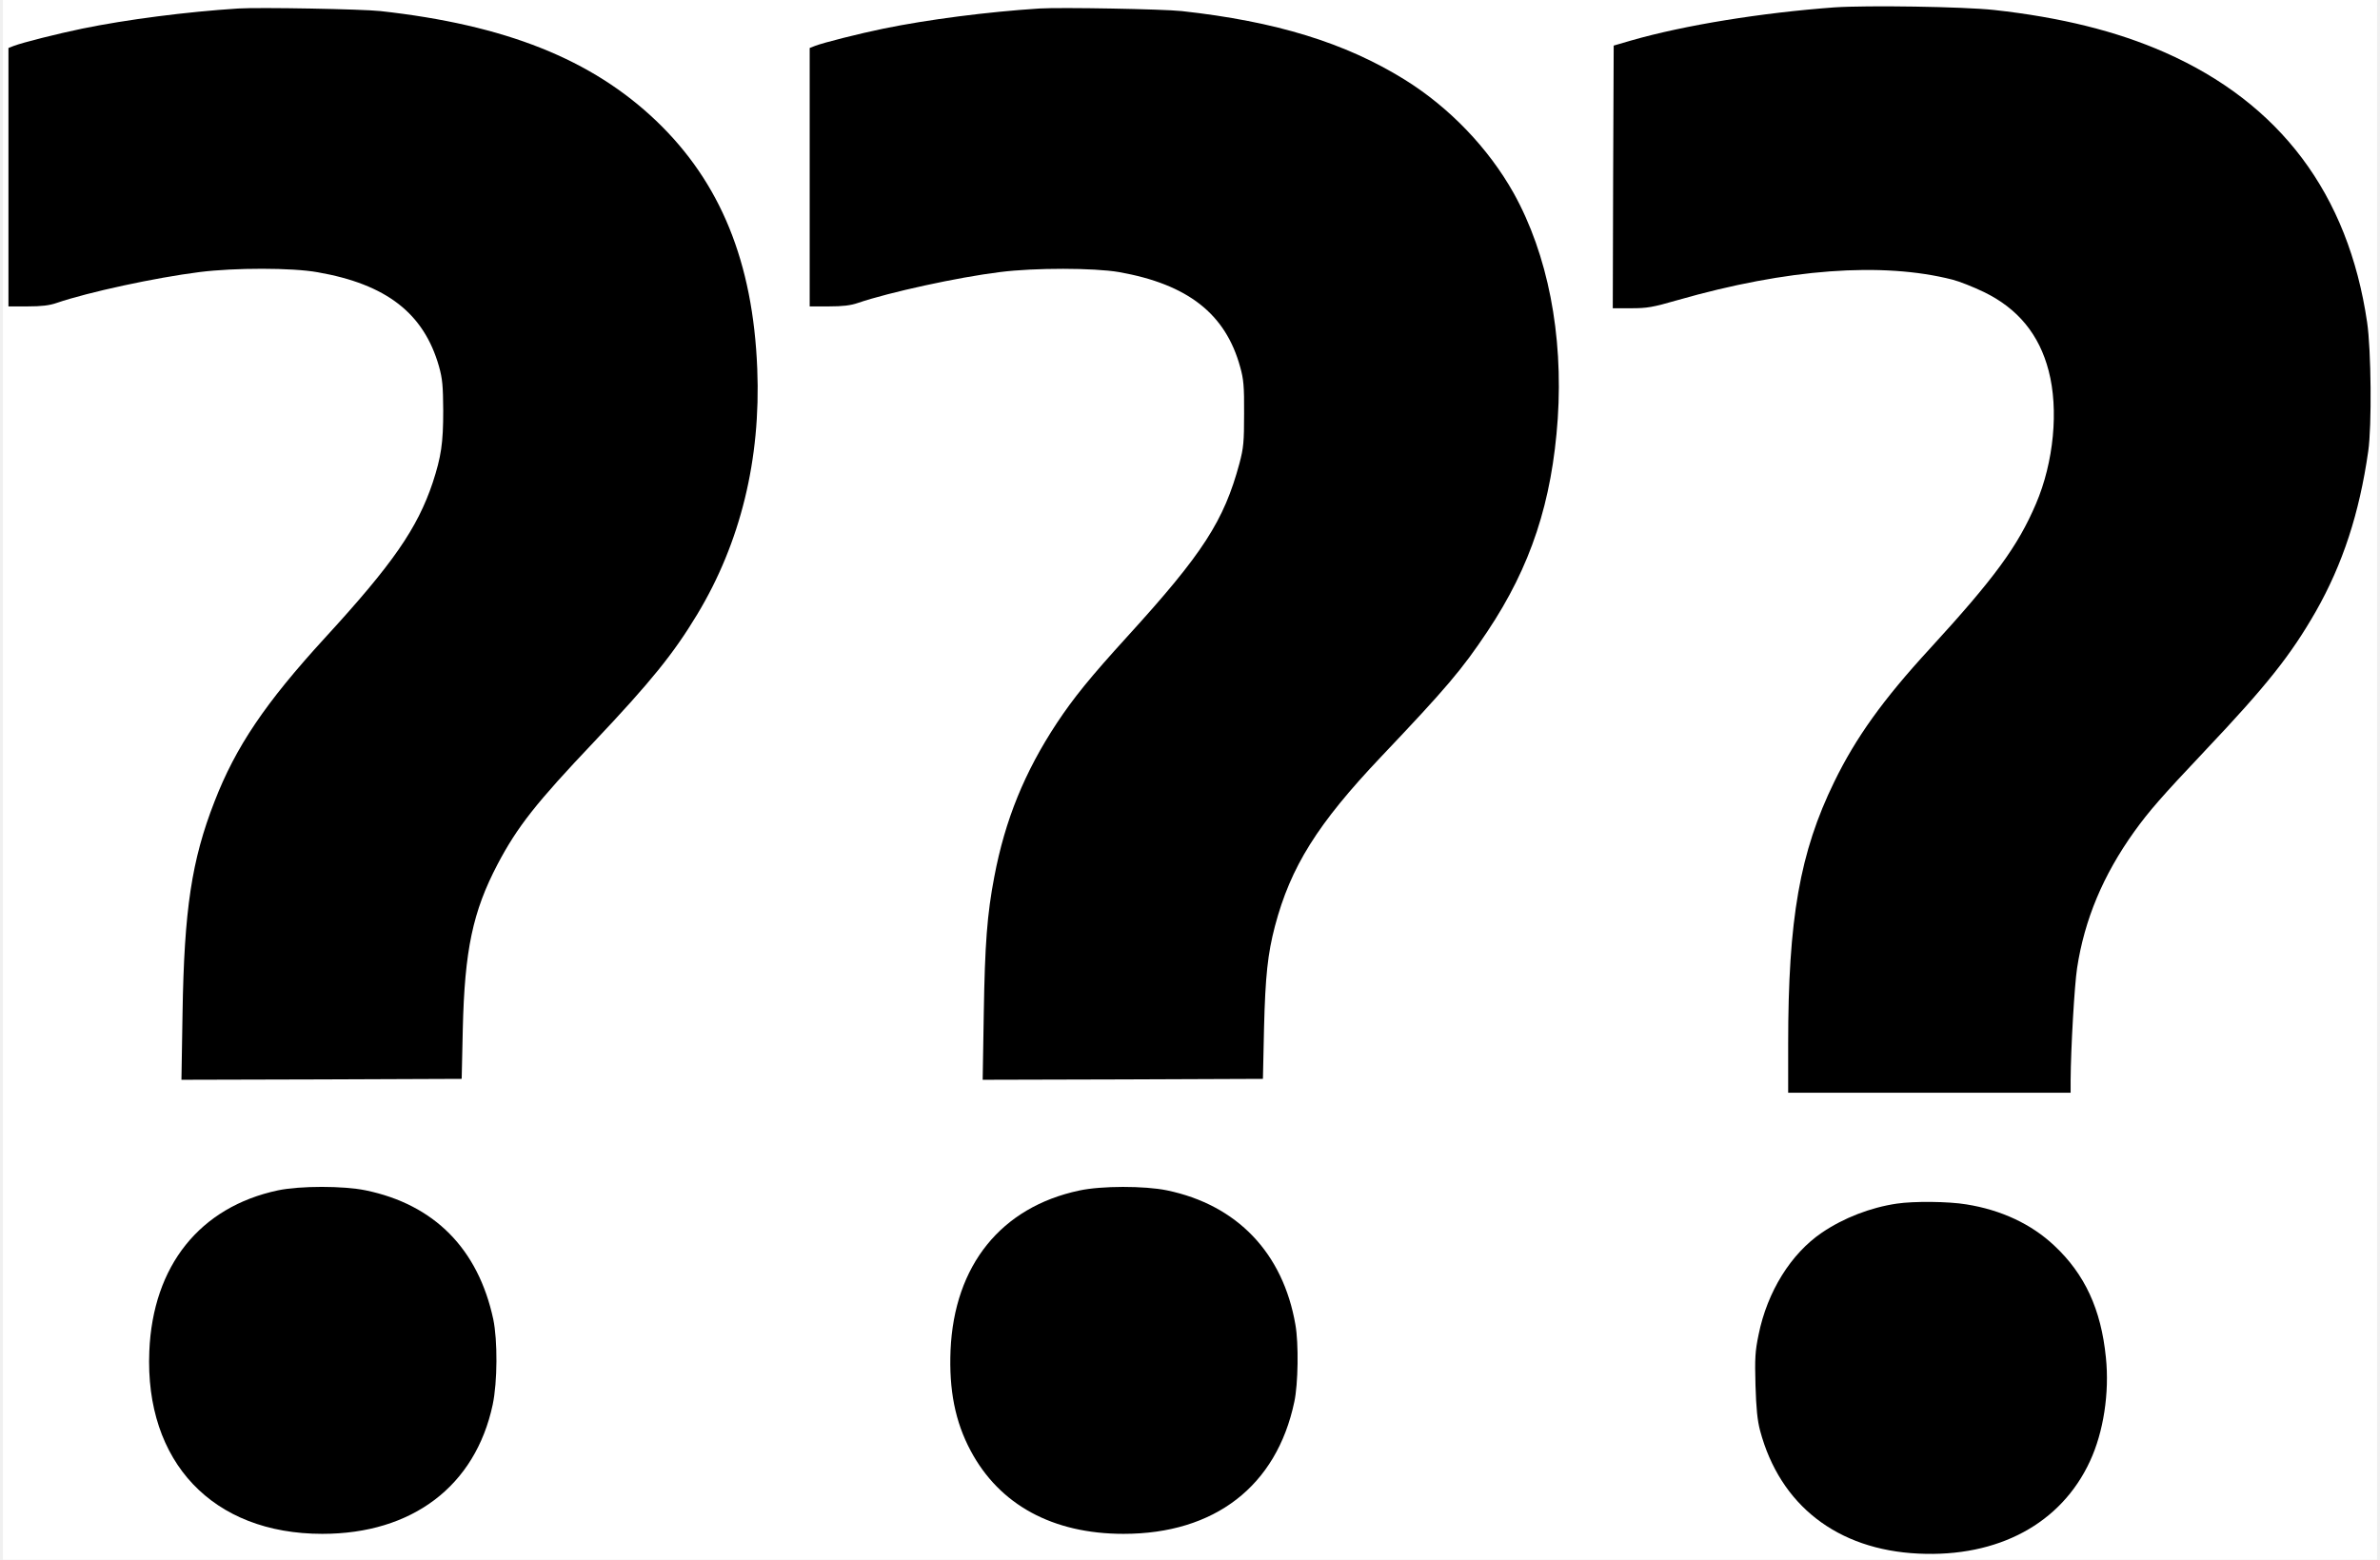
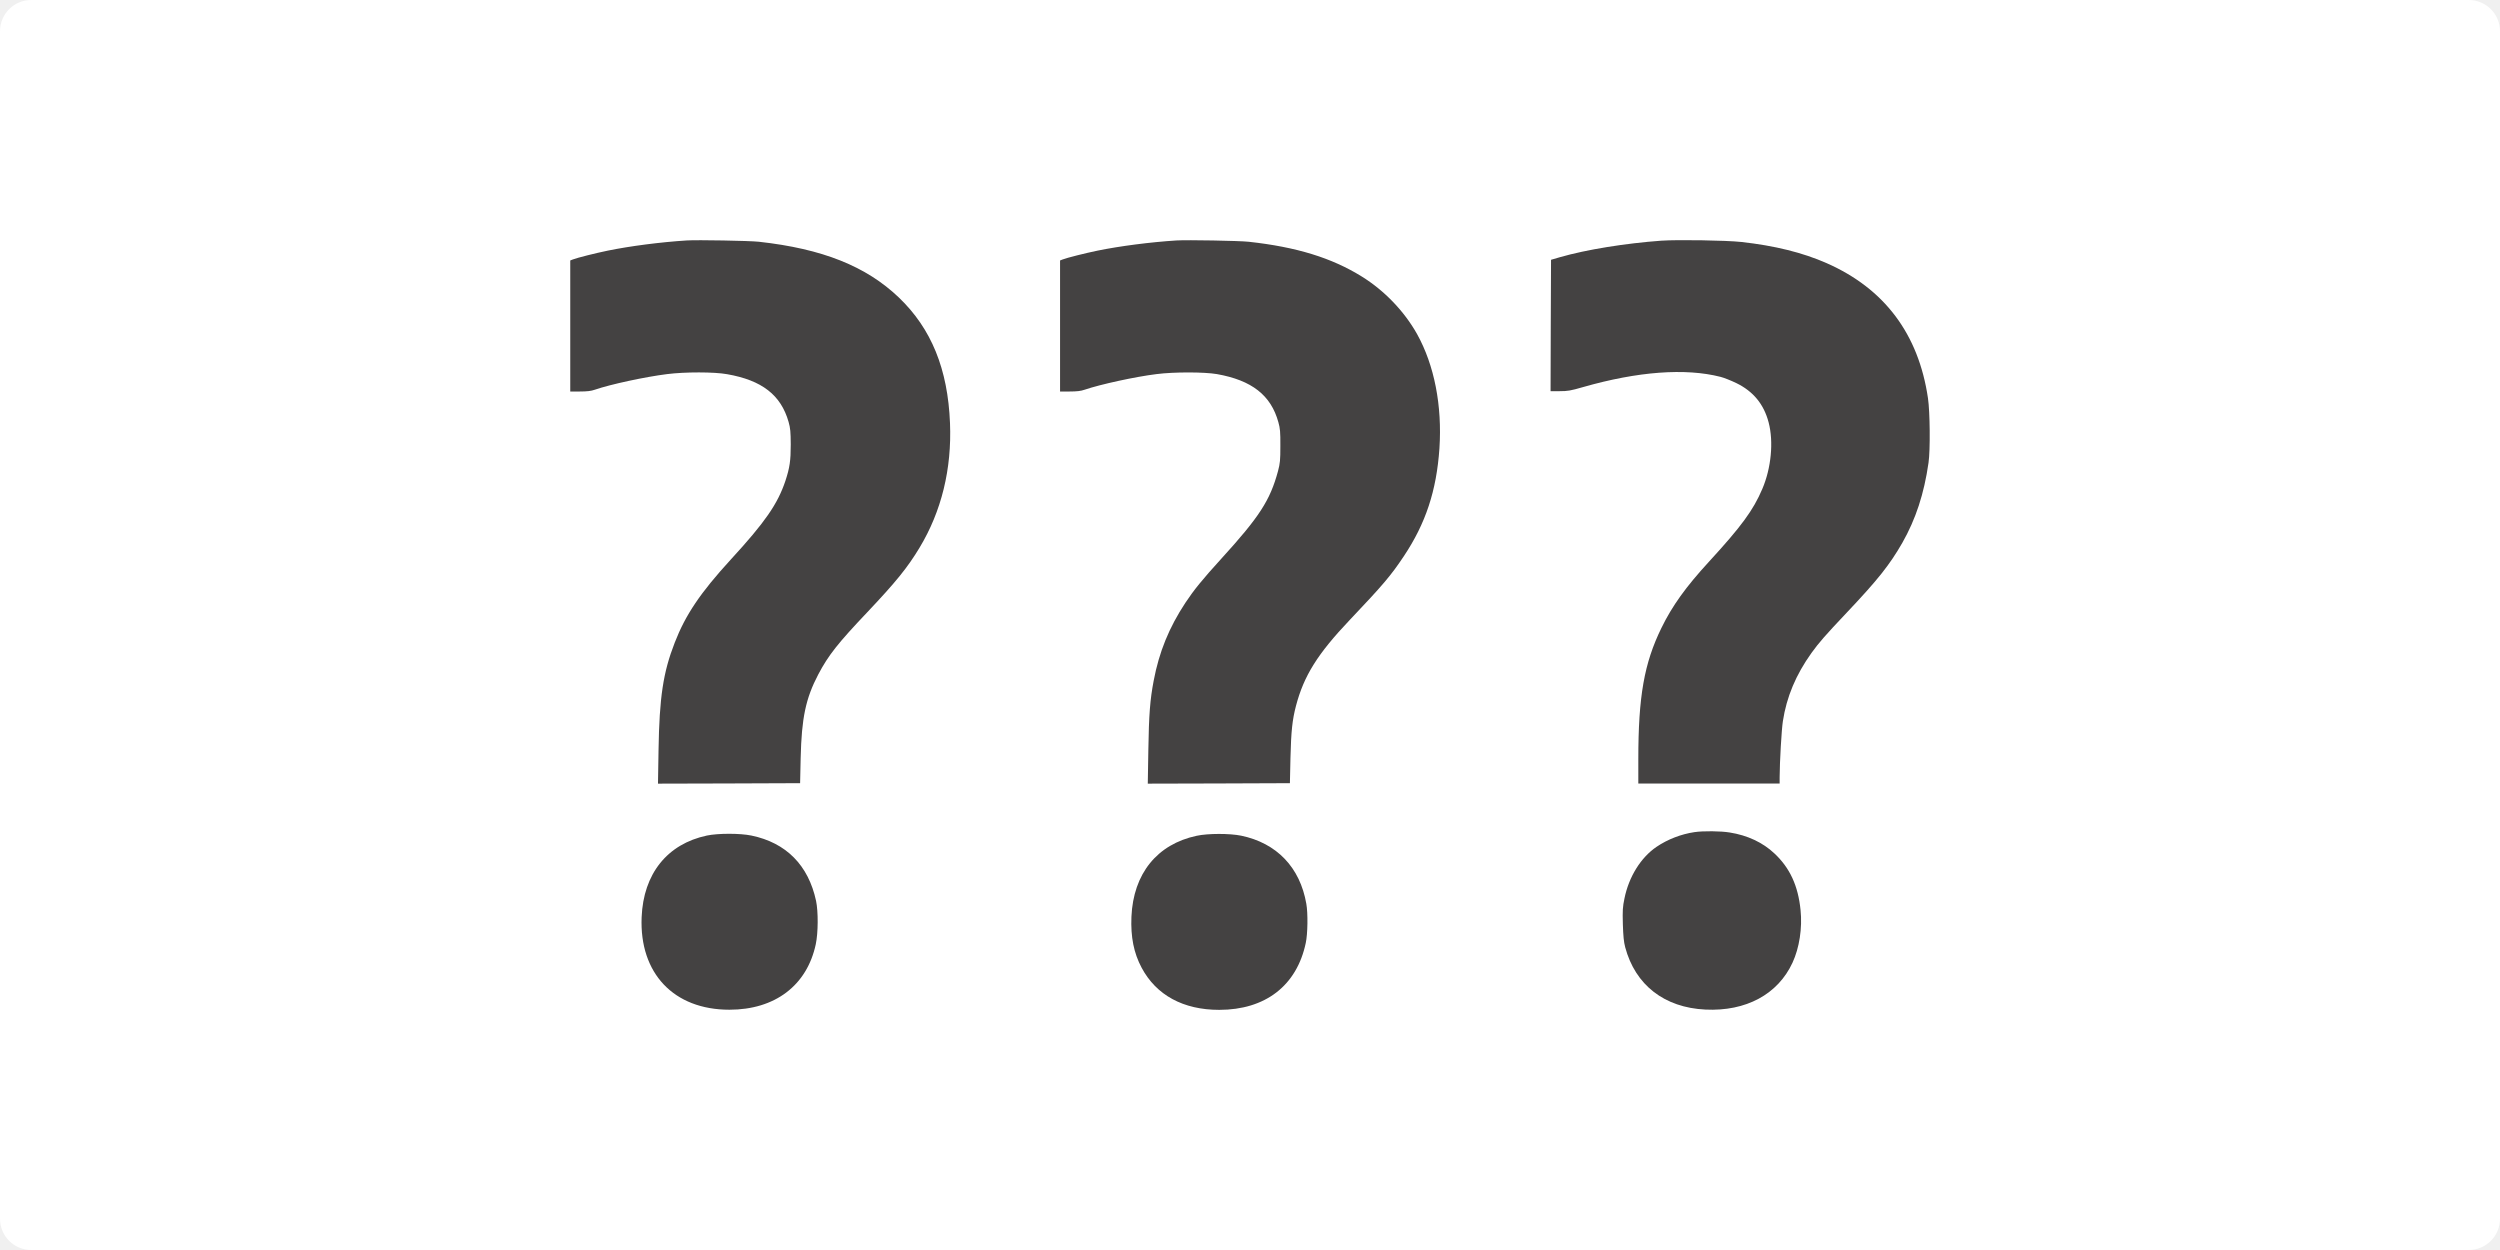
- <svg xmlns="http://www.w3.org/2000/svg" version="1.0" width="1280pt" height="839pt" viewBox="-3 -3 1286 845" preserveAspectRatio="xMidYMid meet">
-   <g id="deeditor_bgCarrier" stroke-width="0">
-     <rect id="dee_c_e" x="-3" y="-3" width="1286" height="845" rx="0" fill="#ffffff" strokewidth="0" />
-   </g>
-   <g transform="translate(0,839) scale(0.1,-0.1)" fill="#000000" stroke="none">
-     <path d="M9890 8380 c-393 -29 -810 -96 -1099 -179 l-96 -28 -3 -711 -2 -712 99 0 c87 0 117 5 252 44 593 170 1109 208 1489 111 36 -9 112 -39 170 -67 184 -89 300 -230 351 -427 55 -209 28 -495 -69 -721 -98 -230 -225 -403 -576 -786 -252 -274 -400 -481 -516 -719 -187 -383 -250 -742 -250 -1422 l0 -263 765 0 765 0 0 68 c1 171 21 517 35 607 40 263 141 504 310 740 80 111 146 187 385 440 333 352 462 515 598 752 146 257 236 532 284 868 20 136 16 551 -6 699 -102 695 -471 1187 -1098 1463 -259 114 -561 189 -923 229 -168 18 -686 26 -865 14z" fill="#000000" />
-     <path d="M1245 8374 c-282 -18 -606 -60 -845 -109 -131 -27 -326 -76 -372 -94 l-28 -11 0 -700 0 -700 103 0 c76 0 119 5 159 19 169 58 535 137 773 167 190 24 502 24 640 -1 372 -65 575 -222 657 -510 19 -68 22 -105 23 -240 0 -176 -11 -249 -57 -390 -83 -247 -215 -439 -583 -840 -325 -355 -484 -591 -599 -888 -124 -318 -164 -585 -173 -1145 l-6 -362 759 2 759 3 6 270 c10 428 54 636 188 892 108 205 210 334 524 665 307 325 429 476 557 688 235 389 346 842 326 1332 -23 578 -199 1010 -547 1343 -350 334 -816 520 -1494 595 -100 11 -656 21 -770 14z" fill="#000000" />
-     <path d="M5585 8374 c-282 -18 -606 -60 -845 -109 -131 -27 -326 -76 -372 -94 l-28 -11 0 -700 0 -700 103 0 c76 0 119 5 159 19 167 57 541 139 769 167 187 24 510 23 644 0 373 -66 578 -226 657 -515 18 -64 22 -103 21 -251 0 -156 -3 -186 -25 -270 -84 -312 -198 -489 -607 -938 -203 -223 -291 -332 -382 -469 -175 -265 -281 -526 -339 -833 -39 -203 -51 -366 -57 -738 l-6 -362 759 2 759 3 6 275 c7 282 20 403 59 552 85 322 230 554 575 918 354 373 438 472 576 679 235 352 350 702 381 1153 30 457 -54 889 -239 1222 -137 244 -349 465 -591 615 -321 199 -696 315 -1207 371 -100 11 -656 21 -770 14z" fill="#000000" />
-     <path d="M1460 1971 c-423 -90 -678 -408 -697 -872 -25 -600 343 -989 937 -989 487 0 829 259 923 700 26 123 27 348 3 463 -82 381 -319 621 -691 698 -121 25 -355 25 -475 0z" fill="#000000" />
-     <path d="M5800 1970 c-423 -90 -677 -405 -697 -865 -9 -216 25 -388 109 -545 156 -293 445 -450 828 -450 494 0 829 259 925 715 21 96 24 318 6 418 -67 389 -316 649 -696 728 -122 25 -355 25 -475 -1z" fill="#000000" />
-     <path d="M10228 1899 c-142 -21 -287 -77 -405 -157 -168 -114 -296 -320 -343 -552 -19 -91 -21 -128 -17 -275 4 -127 10 -189 25 -246 108 -404 418 -645 857 -666 433 -21 774 163 930 501 73 157 106 370 86 562 -26 260 -114 451 -280 606 -123 116 -287 193 -476 223 -96 16 -284 18 -377 4z" fill="#000000" />
+ <svg xmlns="http://www.w3.org/2000/svg" width="60" height="30" preserveAspectRatio="xMidYMid" version="1.0" viewBox="0 0 60 30">
+   <rect width="60" height="30" ry=".75" fill="#fff" stroke-width=".75" />
+   <g transform="matrix(.054743 0 0 -.054722 -41.531 424)" fill="#444242">
+     <g transform="translate(-36.535)" stroke-width=".041">
+       <path d="m1096.3 7642.8c-11.575-0.739-24.874-2.463-34.685-4.474-5.377-1.108-13.381-3.12-15.27-3.858l-1.149-0.452v-57.466h4.228c3.119 0 4.885 0.205 6.526 0.78 6.937 2.381 21.96 5.623 31.729 6.855 7.799 0.985 20.606 0.985 26.27-0.041 15.27-2.668 23.602-9.112 26.968-20.934 0.78-2.791 0.903-4.31 0.944-9.851 0-7.224-0.452-10.221-2.34-16.008-3.407-10.139-8.825-18.02-23.93-34.48-13.34-14.572-19.867-24.259-24.587-36.45-5.09-13.053-6.732-24.012-7.101-46.999l-0.246-14.859 31.155 0.083 31.154 0.123 0.246 11.083c0.41 17.568 2.216 26.106 7.717 36.614 4.433 8.415 8.62 13.71 21.509 27.296 12.601 13.34 17.609 19.538 22.863 28.24 9.646 15.967 14.202 34.562 13.381 54.675-0.944 23.725-8.168 41.458-22.453 55.126-14.366 13.71-33.494 21.344-61.324 24.423-4.105 0.452-26.927 0.862-31.606 0.575z" />
+       <path d="m1105.1 7381.8c-17.363-3.694-27.83-16.747-28.61-35.793-1.026-24.628 14.079-40.595 38.461-40.595 19.99 0 34.028 10.631 37.886 28.733 1.067 5.049 1.108 14.284 0.123 19.005-3.366 15.639-13.094 25.49-28.363 28.651-4.967 1.026-14.572 1.026-19.497 0z" />
+     </g>
+     <g stroke-width=".041">
+       <path d="m1274.5 7642.8c-11.575-0.739-24.874-2.463-34.685-4.474-5.377-1.108-13.381-3.12-15.27-3.858l-1.149-0.452v-57.466h4.228c3.119 0 4.885 0.205 6.527 0.78 6.855 2.34 22.206 5.706 31.565 6.855 7.676 0.985 20.934 0.944 26.434 0 15.311-2.709 23.725-9.277 26.968-21.139 0.739-2.627 0.903-4.228 0.862-10.303 0-6.403-0.123-7.635-1.026-11.083-3.448-12.807-8.127-20.072-24.916-38.502-8.332-9.153-11.945-13.628-15.68-19.251-7.183-10.877-11.534-21.591-13.915-34.192-1.601-8.333-2.093-15.023-2.34-30.293l-0.246-14.859 31.155 0.081 31.155 0.123 0.246 11.288c0.287 11.575 0.821 16.542 2.422 22.658 3.489 13.217 9.441 22.74 23.602 37.681 14.531 15.311 17.979 19.374 23.643 27.871 9.646 14.449 14.367 28.815 15.639 47.327 1.231 18.758-2.217 36.491-9.81 50.159-5.623 10.016-14.325 19.087-24.259 25.244-13.176 8.168-28.569 12.93-49.544 15.228-4.105 0.452-26.927 0.862-31.606 0.575z" />
+       <path d="m1283.3 7381.7c-17.363-3.694-27.789-16.624-28.61-35.506-0.369-8.866 1.026-15.926 4.474-22.371 6.403-12.027 18.266-18.471 33.987-18.471 20.277 0 34.028 10.631 37.968 29.348 0.862 3.941 0.985 13.053 0.246 17.158-2.75 15.967-12.971 26.64-28.569 29.882-5.008 1.026-14.572 1.026-19.497-0.041z" />
+     </g>
+     <g transform="translate(36.535)">
+       <path d="m1450.5 7642.7c-15.914-1.174-32.8-3.887-44.502-7.248l-3.887-1.134-0.121-28.791-0.082-28.831h4.009c3.523 0 4.738 0.202 10.204 1.782 24.013 6.884 44.907 8.423 60.295 4.495 1.458-0.364 4.535-1.579 6.884-2.713 7.451-3.604 12.148-9.314 14.213-17.291 2.227-8.463 1.134-20.044-2.794-29.196-3.968-9.313-9.111-16.319-23.324-31.828-10.204-11.095-16.197-19.478-20.895-29.115-7.572-15.509-10.123-30.046-10.123-57.582v-10.65h61.955v2.754c0.04 6.924 0.85 20.935 1.417 24.579 1.62 10.65 5.71 20.409 12.553 29.965 3.239 4.495 5.912 7.572 15.59 17.817 13.484 14.254 18.708 20.854 24.215 30.451 5.912 10.407 9.556 21.542 11.5 35.148 0.81 5.507 0.648 22.312-0.243 28.305-4.13 28.143-19.072 48.066-44.462 59.242-10.488 4.616-22.717 7.653-37.375 9.273-6.803 0.729-27.778 1.053-35.027 0.567z" stroke-width=".04" />
+       <path d="m1465 7383.3c-5.829-0.862-11.78-3.16-16.624-6.444-6.896-4.679-12.15-13.135-14.079-22.658-0.78-3.735-0.862-5.254-0.698-11.288 0.164-5.213 0.41-7.758 1.026-10.098 4.433-16.583 17.158-26.475 35.177-27.337 17.773-0.862 31.77 6.691 38.174 20.565 2.997 6.444 4.351 15.187 3.53 23.068-1.067 10.672-4.679 18.512-11.493 24.874-5.049 4.761-11.78 7.922-19.538 9.153-3.941 0.657-11.657 0.739-15.475 0.164z" stroke-width=".041" />
+     </g>
  </g>
</svg>
